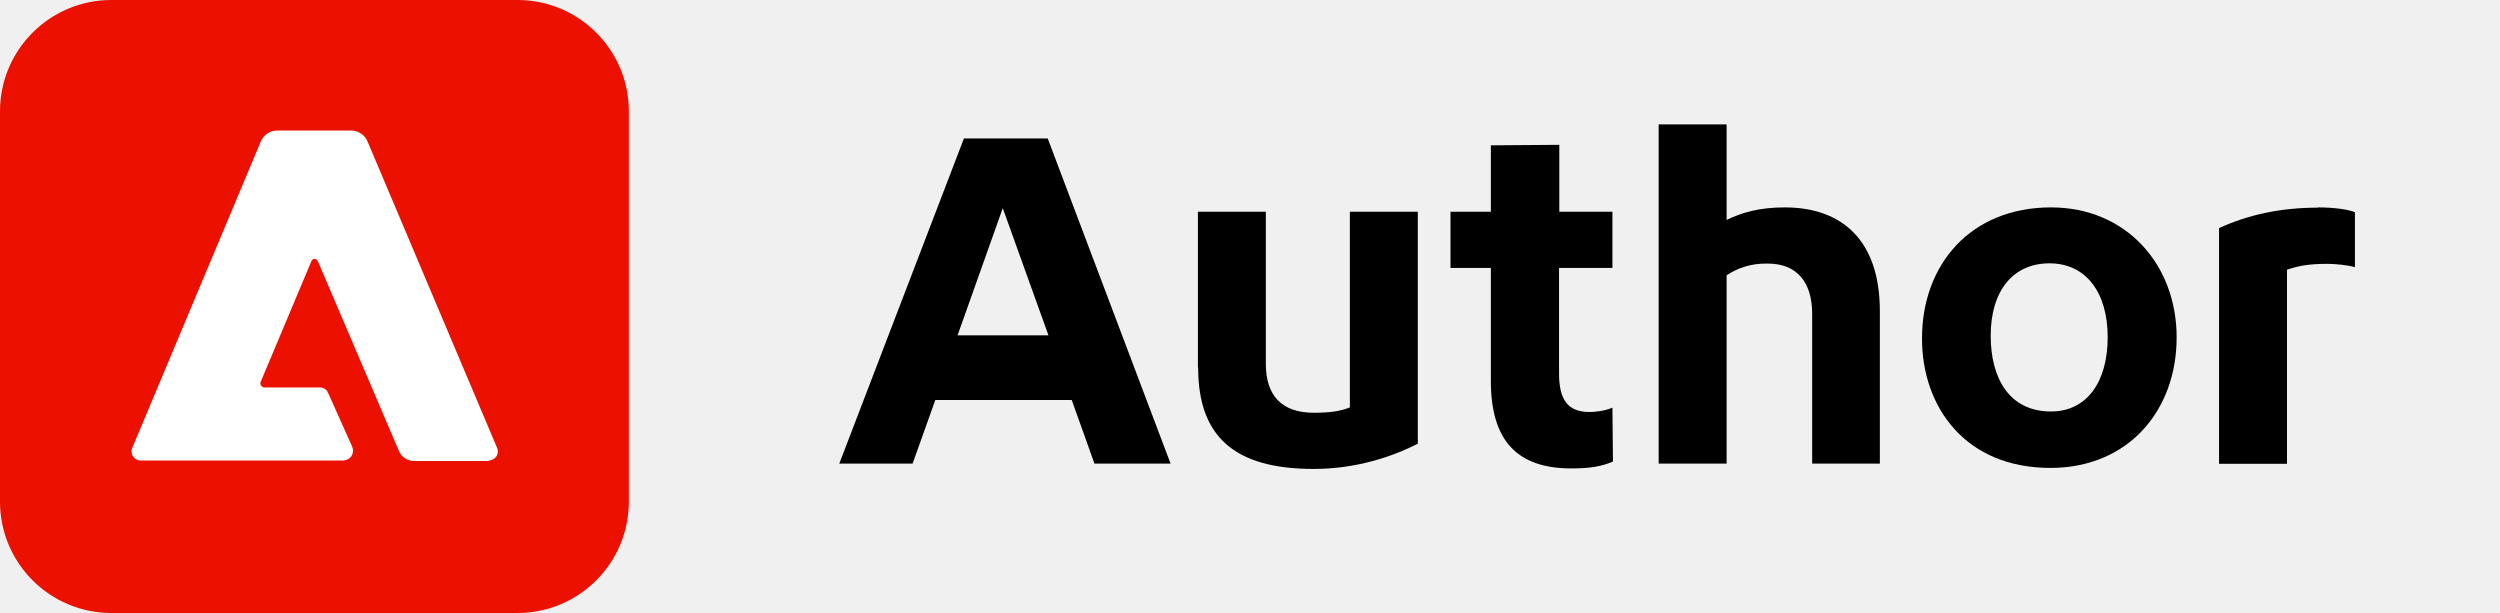
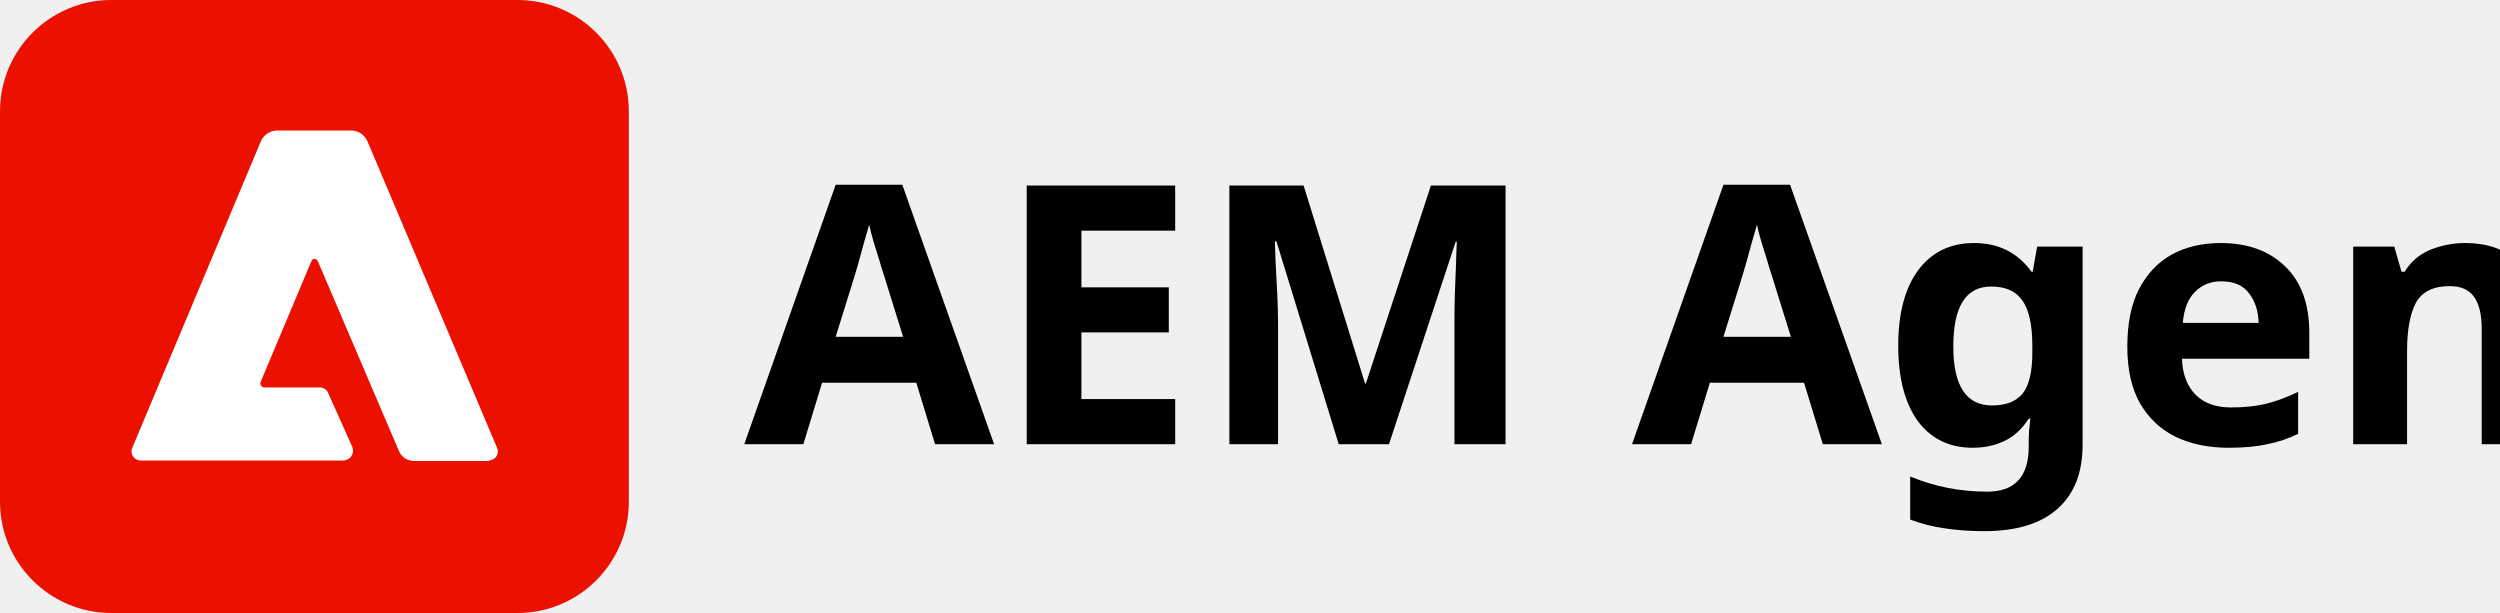
- <svg xmlns="http://www.w3.org/2000/svg" id="Layer_1" viewBox="0 0 97.88 24">
+ <svg xmlns="http://www.w3.org/2000/svg" id="Layer_1" version="1.1" viewBox="0 0 97.88 24">
+   <defs>
+     <style>
+       .st0 {
+         fill: #eb1000;
+       }
+ 
+       .st1 {
+         fill: #fff;
+       }
+ 
+       .st2 {
+         font-family: AdobeClean-ExtraBold, 'Adobe Clean';
+         font-size: 14.17px;
+         font-weight: 700;
+       }
+     </style>
+   </defs>
  <g id="spectrum-ExperienceCloud">
-     <rect fill="#eb1000" width="24.62" height="24" rx="4.36" ry="4.36" />
-     <path fill="#fff" d="M19.14,18.05h-2.92c-.26,0-.5-.15-.6-.39l-3.17-7.42c-.02-.07-.1-.12-.17-.1-.04.01-.08.05-.09.09l-1.98,4.71c-.04.09,0,.18.09.22.02,0,.04.01.06.01h2.17c.13,0,.26.08.31.2l.95,2.12c.08.2,0,.43-.21.51-.05.02-.1.03-.15.03h-7.92c-.2,0-.36-.16-.36-.36,0-.05.01-.1.03-.14l5.03-11.99c.11-.26.36-.43.64-.43h2.9c.28,0,.53.17.64.43l5.07,11.99c.08.18,0,.4-.19.47-.04.02-.09.03-.14.03h0v.02Z" />
+     <rect class="st0" y="0" width="24.62" height="24" rx="4.36" ry="4.36" />
+     <path class="st1" d="M19.14,18.05h-2.92c-.26,0-.5-.15-.6-.39l-3.17-7.42c-.02-.07-.1-.12-.17-.1-.04.01-.08.05-.09.09l-1.98,4.71c-.04.09,0,.18.09.22.02,0,.04.01.06.01h2.17c.13,0,.26.08.31.2l.95,2.12c.08.2,0,.43-.21.51-.05.02-.1.03-.15.03h-7.92c-.2,0-.36-.16-.36-.36,0-.05.01-.1.03-.14l5.03-11.99c.11-.26.36-.43.64-.43h2.9c.28,0,.53.17.64.43l5.07,11.99c.08.18,0,.4-.19.47-.04.02-.09.03-.14.03h0v.02h0Z" />
  </g>
-   <path fill="currentColor" d="M37.73,5.42h3.29l4.81,12.73h-2.98l-.89-2.49h-5.34l-.89,2.49h-2.87l4.88-12.73ZM41.05,13.13l-1.79-4.98-1.77,4.98h3.55Z" />
-   <path fill="currentColor" d="M46.9,14.39v-6.1h2.66v5.95c0,1.22.59,1.92,1.88,1.92.63,0,1.04-.06,1.41-.21v-7.66h2.66v9.08c-1.03.53-2.45.99-4.08.99-3.15,0-4.52-1.31-4.52-3.97Z" />
-   <path fill="currentColor" d="M61.04,8.29h2.09v2.2h-2.09v4.14c0,1.01.34,1.5,1.18,1.5.25,0,.61-.04.91-.17l.02,2.11c-.44.19-.89.27-1.63.27-2.11,0-3.15-1.08-3.15-3.42v-4.43h-1.58v-2.2h1.58v-2.6l2.68-.02v2.62Z" />
-   <path fill="currentColor" d="M73.61,18.15h-2.66v-5.87c0-1.22-.59-1.96-1.73-1.96-.67-.02-1.22.19-1.62.46v7.37h-2.66V4.87h2.66v3.74c.63-.3,1.29-.49,2.28-.49,2.22,0,3.72,1.27,3.72,4.06v5.96Z" />
-   <path fill="currentColor" d="M85.22,13.21c0,2.87-1.9,5.11-4.94,5.11-3.34,0-5.03-2.39-5.03-5.07,0-2.89,1.9-5.13,5.05-5.13,2.93,0,4.92,2.22,4.92,5.09ZM77.94,13.15c0,1.62.7,2.96,2.36,2.96,1.41,0,2.22-1.16,2.22-2.91s-.85-2.89-2.28-2.89-2.3,1.08-2.3,2.83Z" />
-   <path fill="currentColor" d="M90.74,8.12c.7,0,1.23.09,1.46.19v2.15c-.27-.08-.76-.13-1.08-.13-.74,0-1.14.08-1.58.23v7.6h-2.66v-9.23c1.16-.53,2.43-.8,3.86-.8Z" />
+   <text class="st2" transform="translate(29.14 17.39)">
+     <tspan x="0" y="0">AEM Agent</tspan>
+   </text>
</svg>
